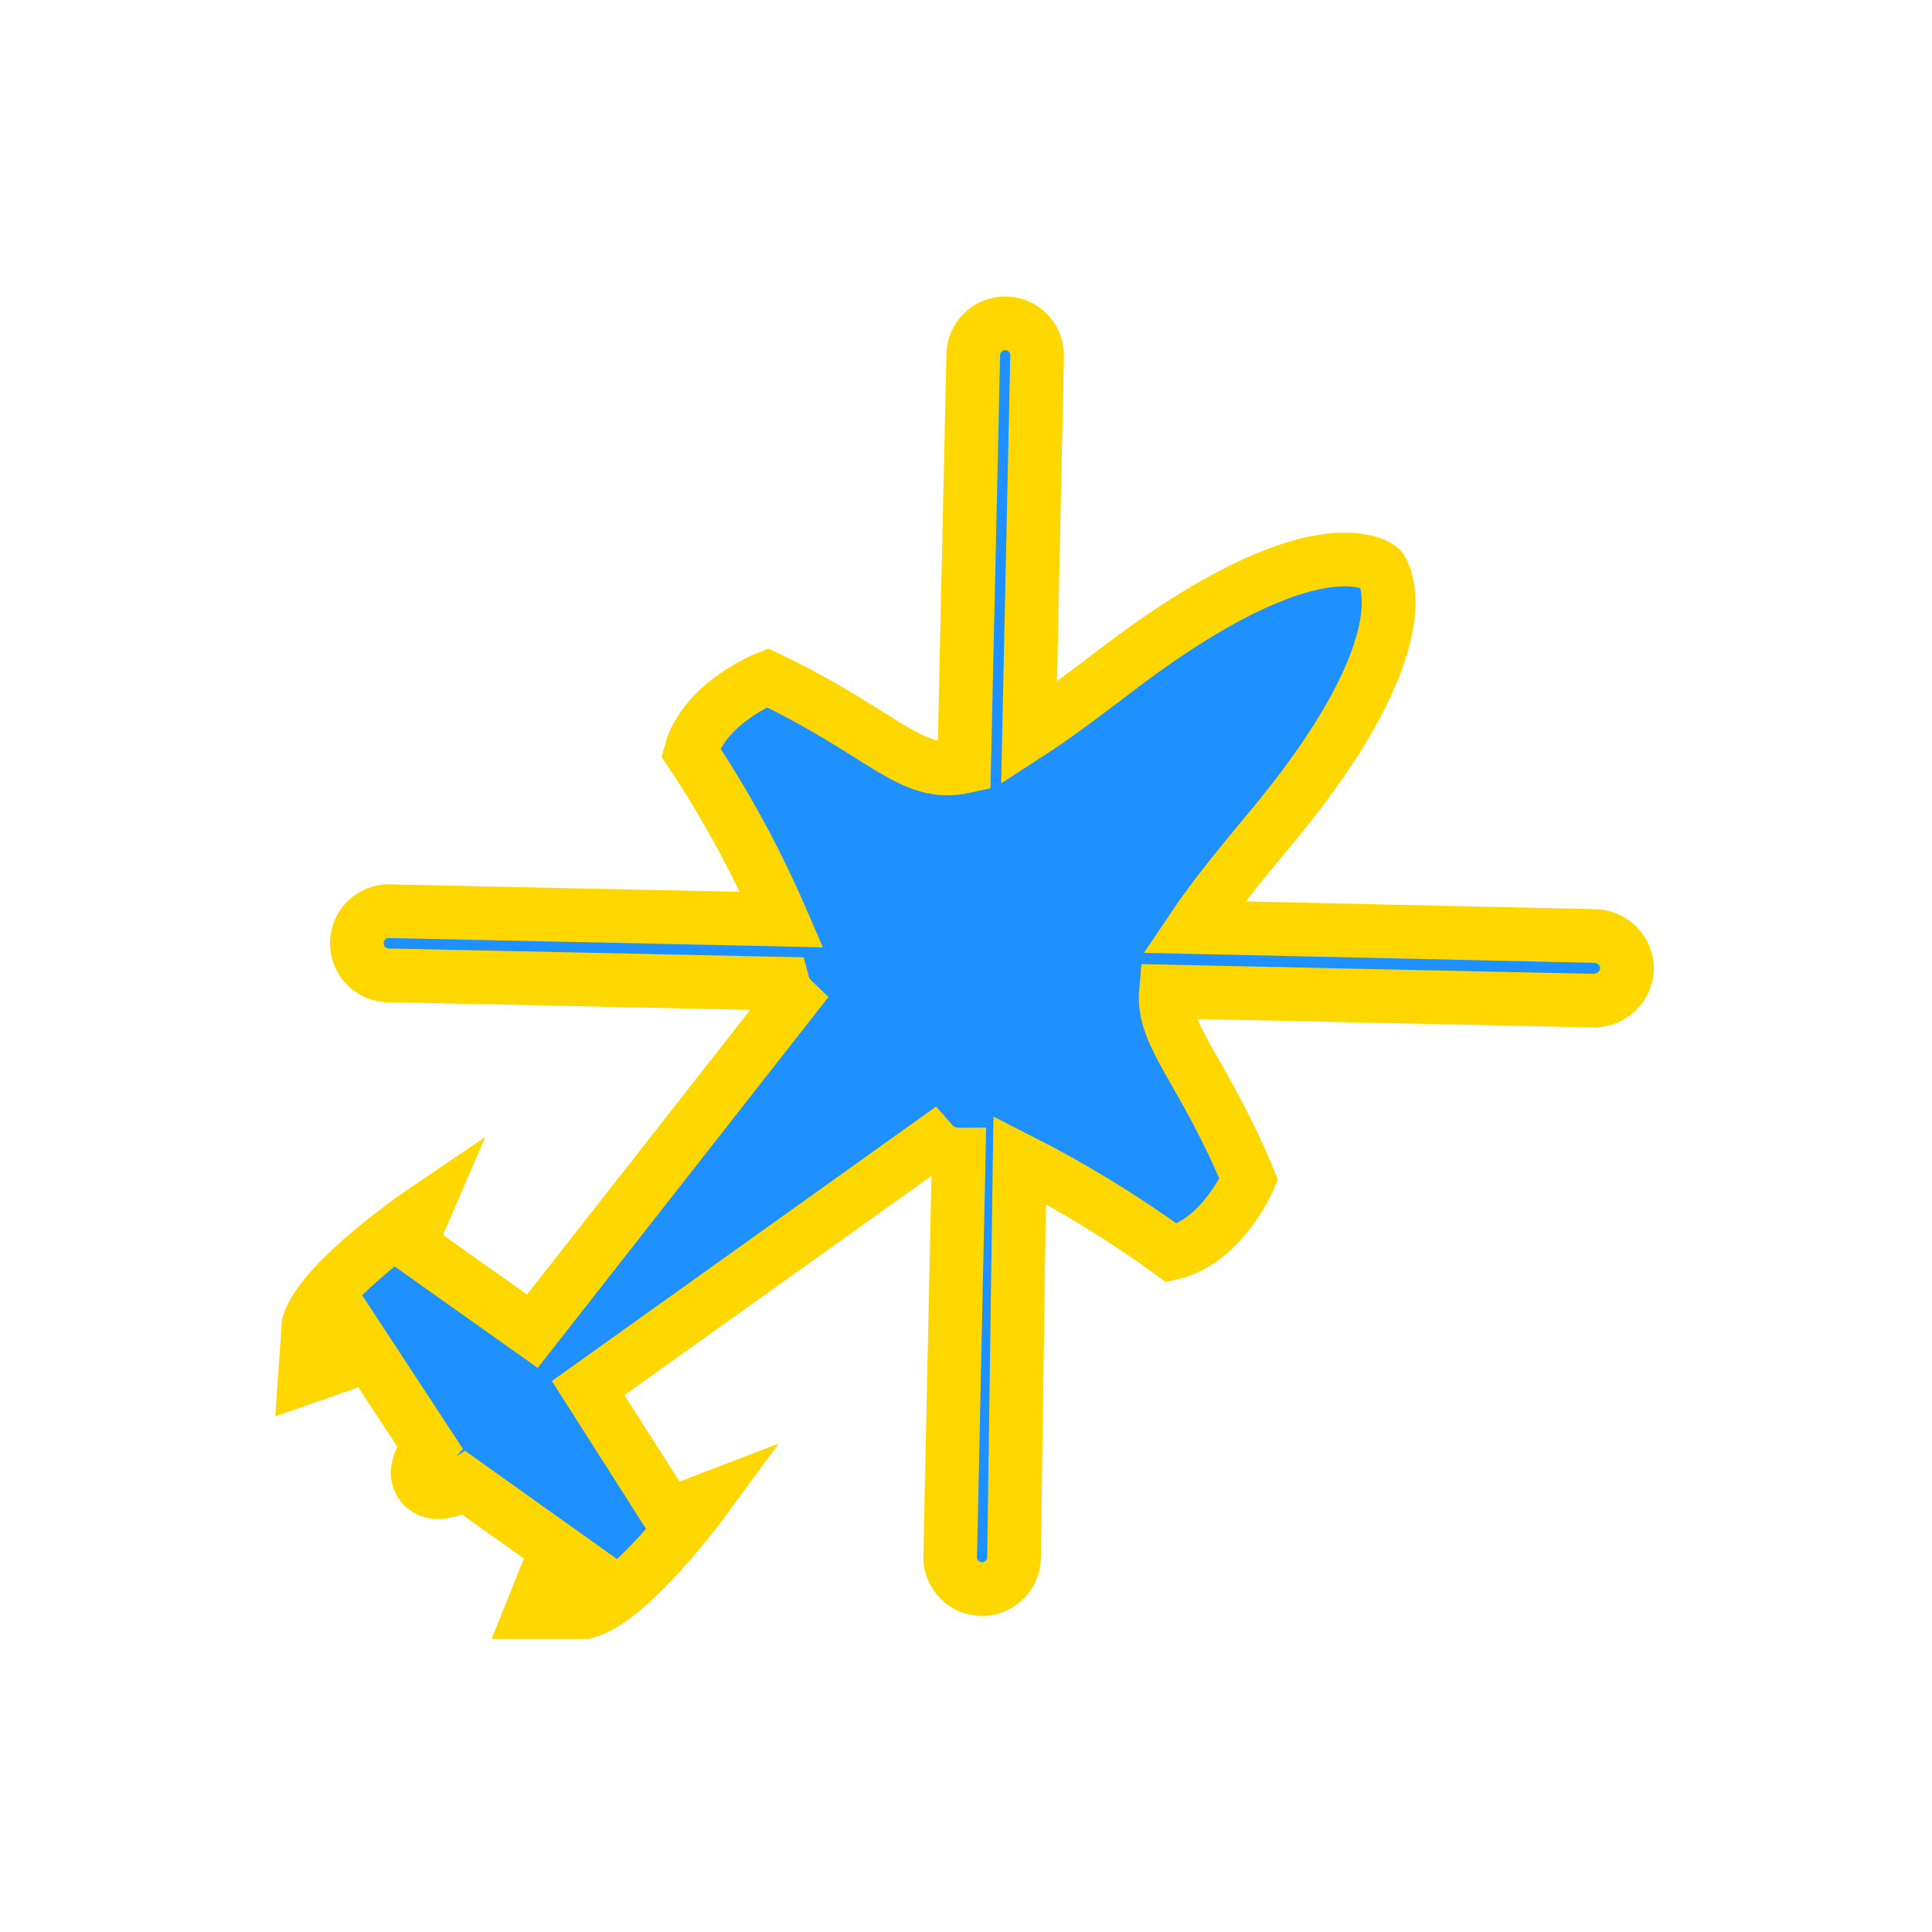
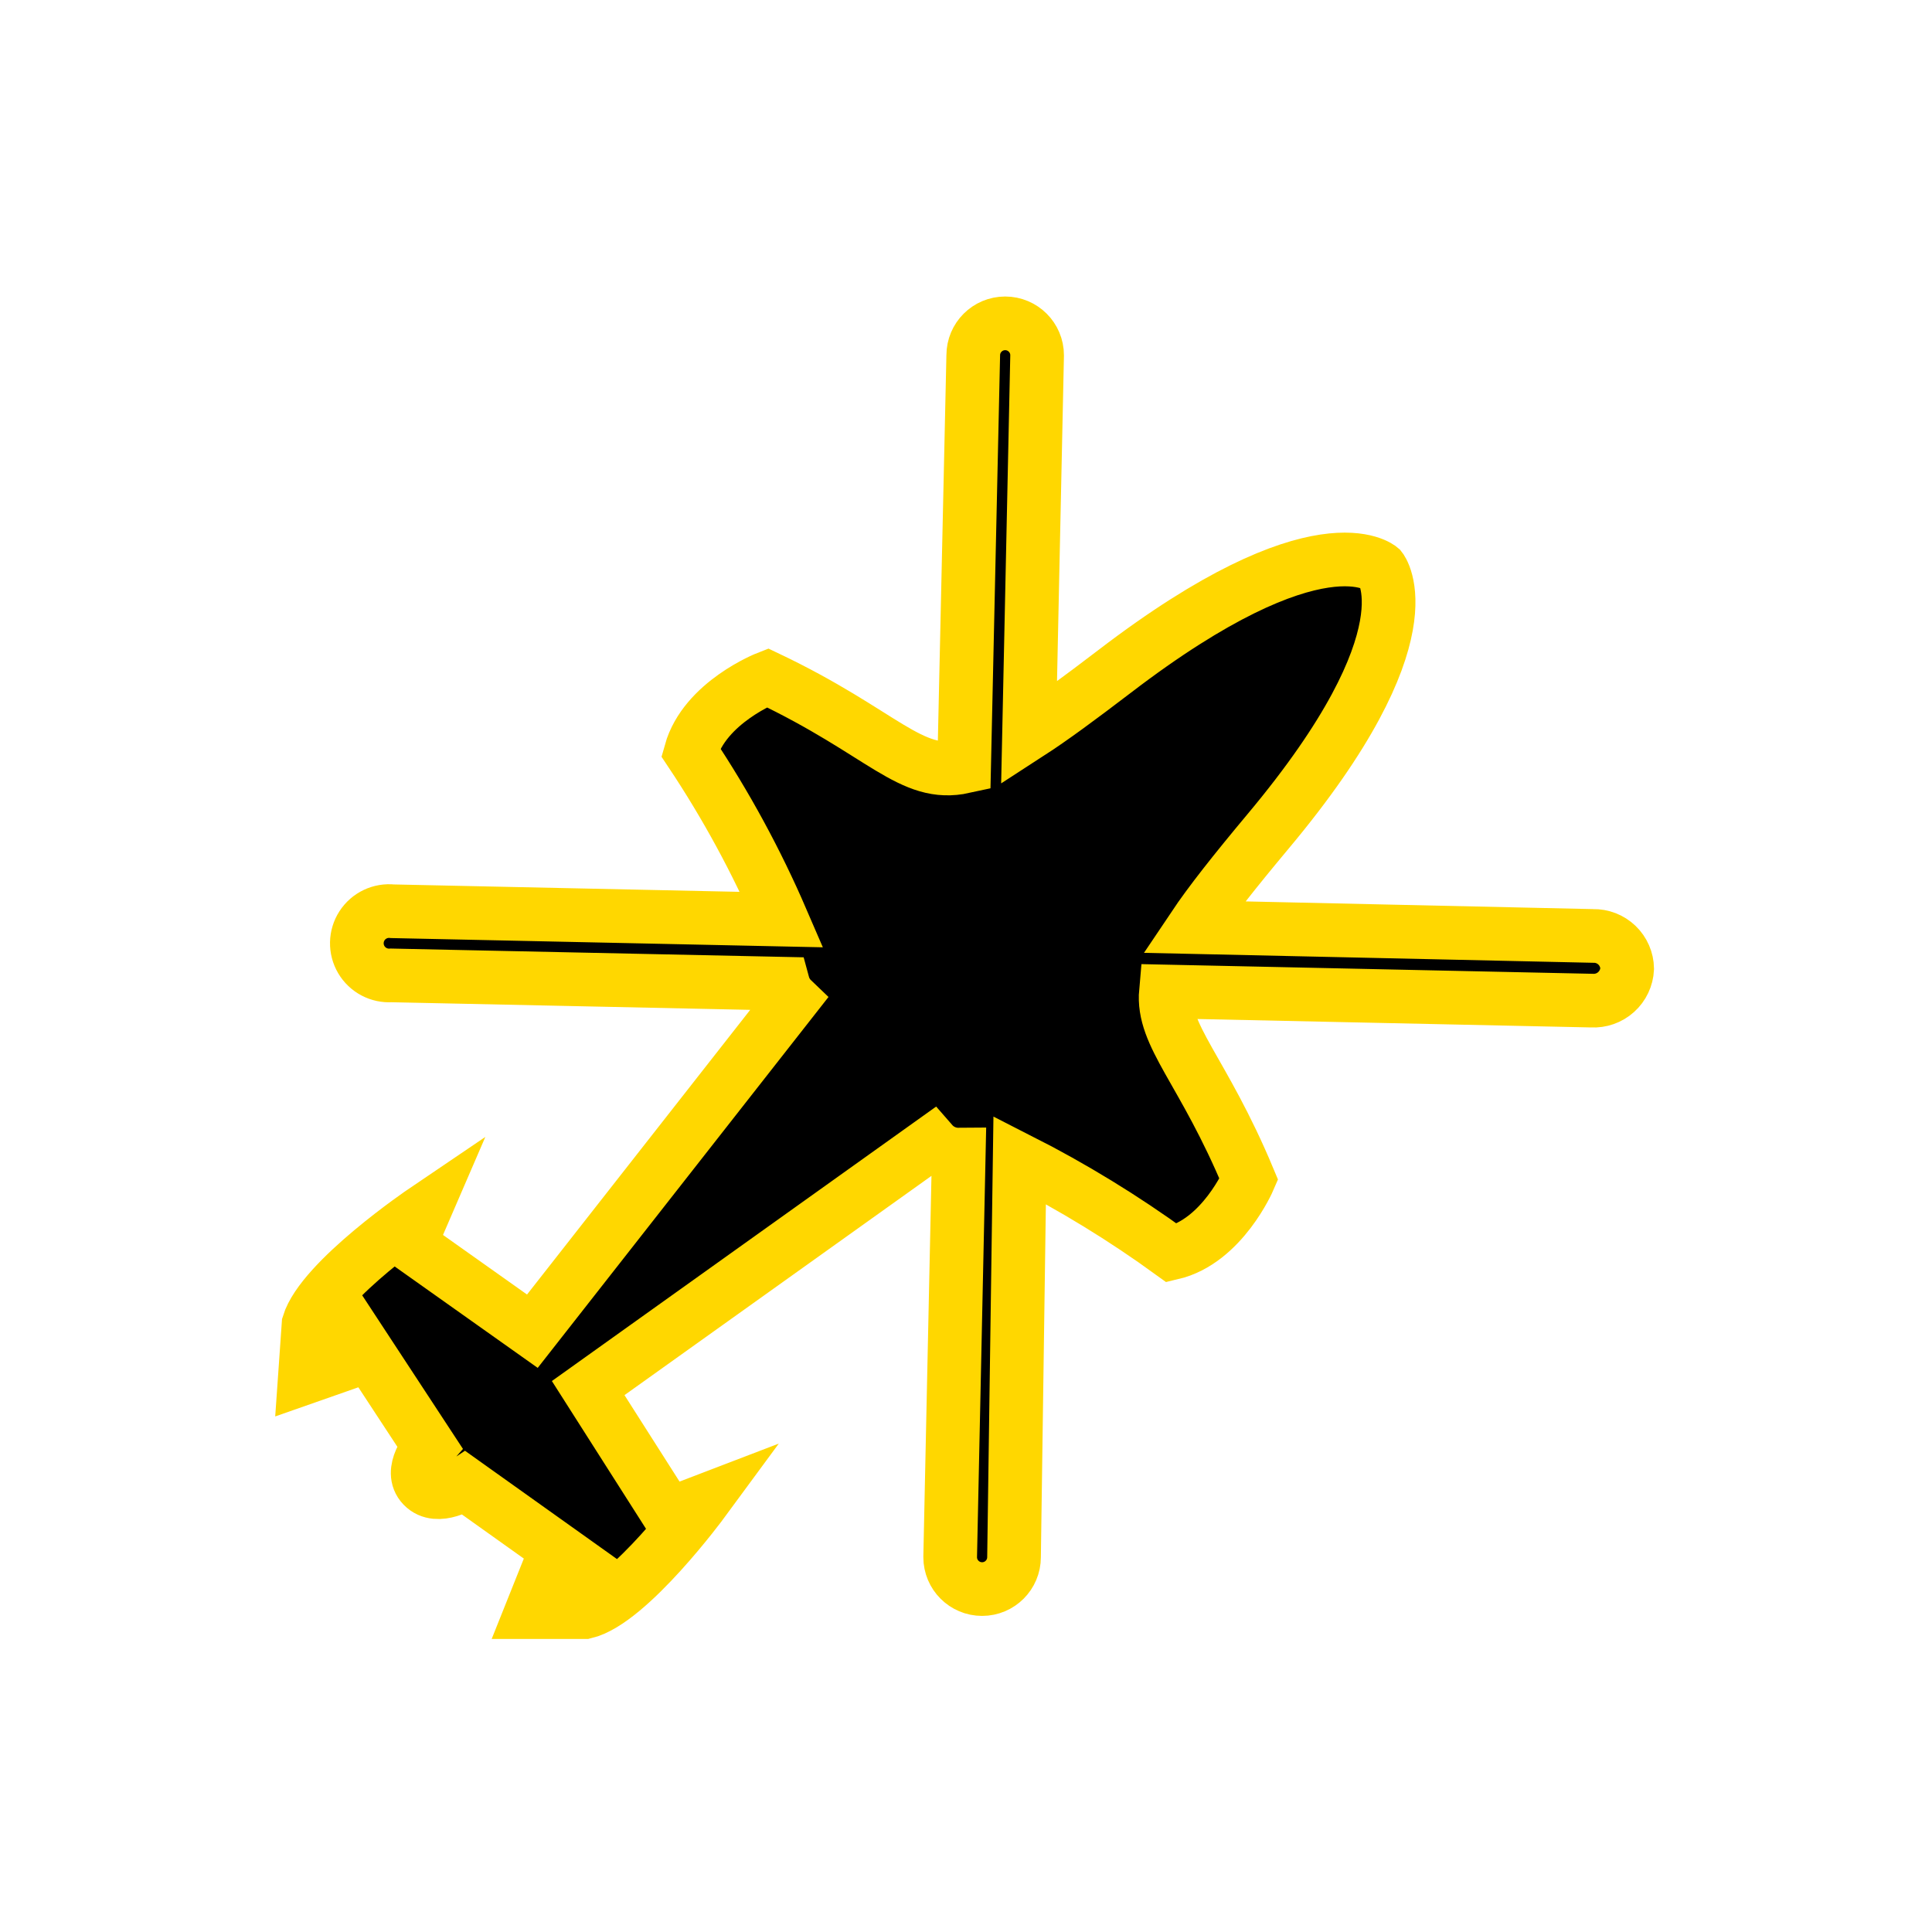
- <svg xmlns="http://www.w3.org/2000/svg" fill="#1E90FF" stroke="#FFD700" stroke-width="2" width="800px" height="800px" viewBox="0 -8 72 72" id="Layer_1" data-name="Layer 1">
+ <svg xmlns="http://www.w3.org/2000/svg" fill="#000000" stroke="#FFD700" stroke-width="2" width="800px" height="800px" viewBox="0 -8 72 72" id="Layer_1" data-name="Layer 1">
  <path d="M60.64,28.1a1.24,1.24,0,0,0-1.27-1.22l-14.89-.33c.61-.91,1.51-2.05,2.78-3.57,6.16-7.36,4.19-9.8,4.19-9.8s-2.28-2-9.91,3.84c-1.31,1-2.34,1.76-3.19,2.31l.3-14.09a1.19,1.19,0,1,0-2.38,0l-.34,15.33c-2,.44-3-1.25-7.33-3.31,0,0-2.34.91-2.86,2.77a39.41,39.41,0,0,1,3.39,6.24l-14.5-.31a1.2,1.2,0,1,0-.05,2.39l14.6.31a1.28,1.28,0,0,0,.35.59L19.84,41.61l-4.57-3.24.54-1.25S12,39.7,11.5,41.34l-.14,2,1.37-.48.41-1.31L16,45.91s-.79.9-.24,1.47,1.55-.1,1.55-.1l4.35,3.1-1.32.35-.54,1.35,2,0c1.65-.39,4.4-4.13,4.4-4.13l-1.28.49-3-4.71,12.81-9.15a1.31,1.31,0,0,0,1,.45l-.32,15a1.19,1.19,0,1,0,2.38,0L38,35.23a42.17,42.17,0,0,1,5.67,3.47c1.88-.44,2.87-2.75,2.87-2.75-1.71-4.1-3.24-5.34-3.09-7l15.87.34A1.25,1.25,0,0,0,60.64,28.1Z" />
</svg>
